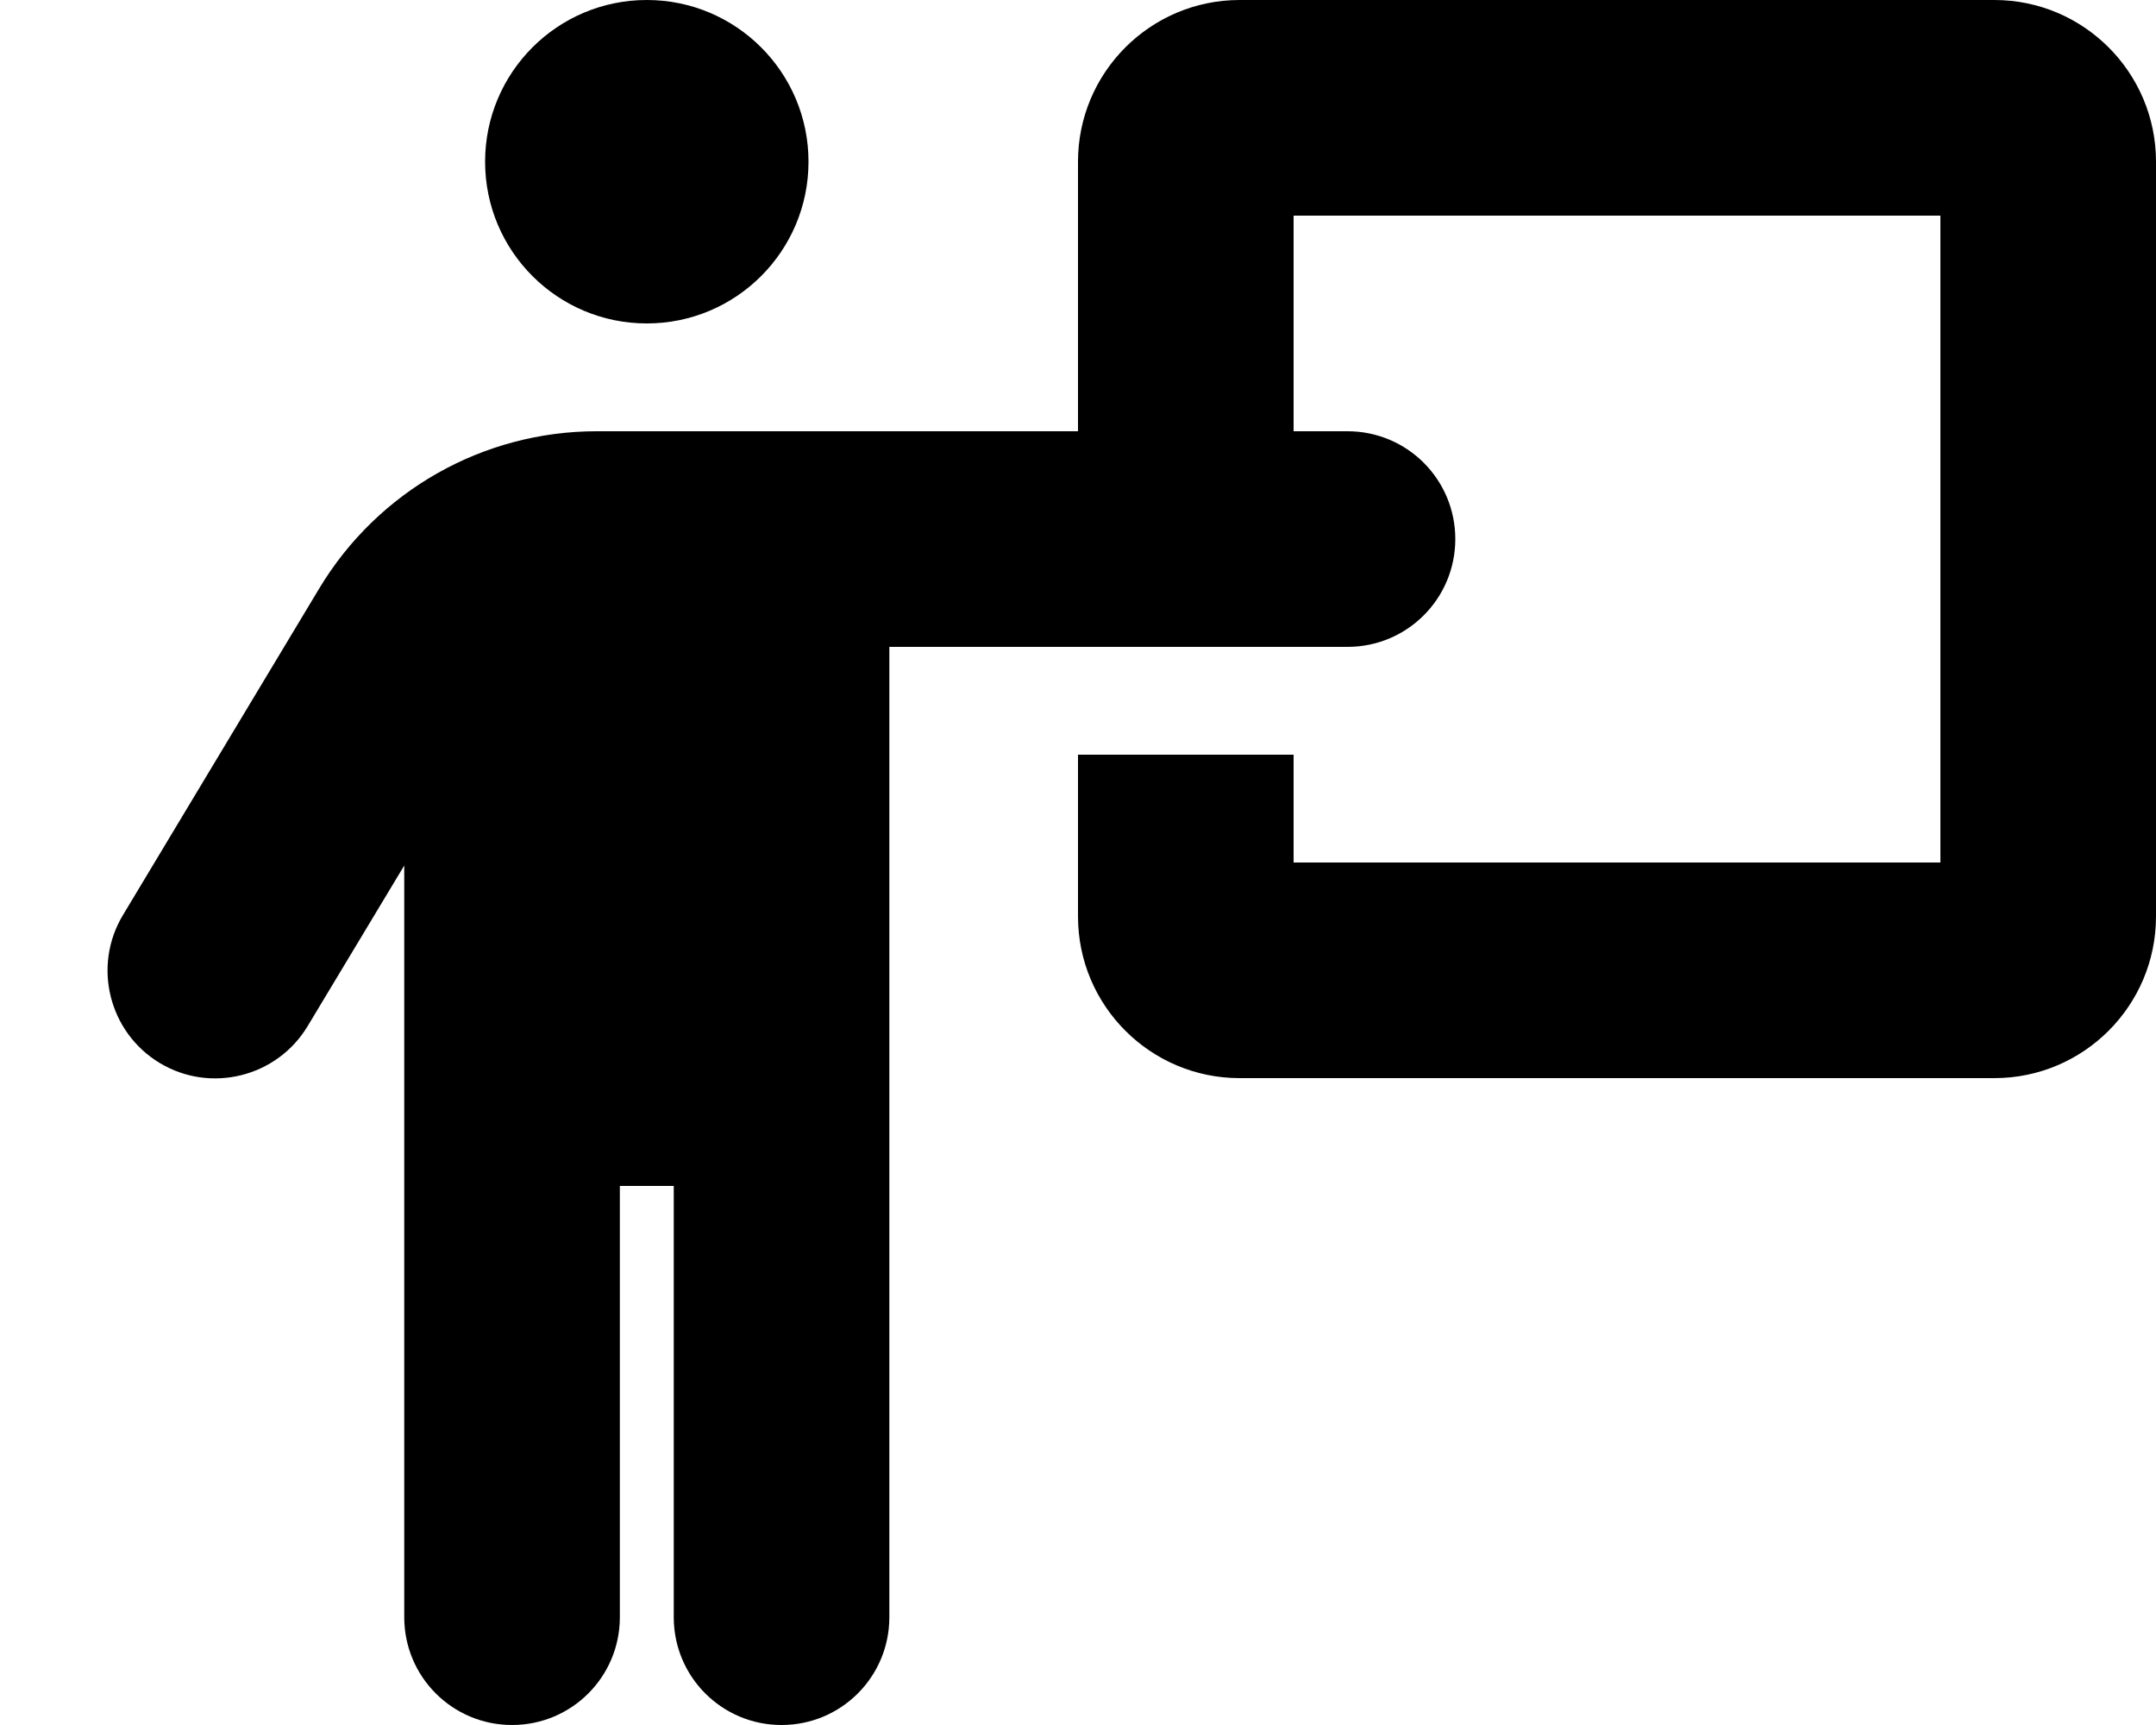
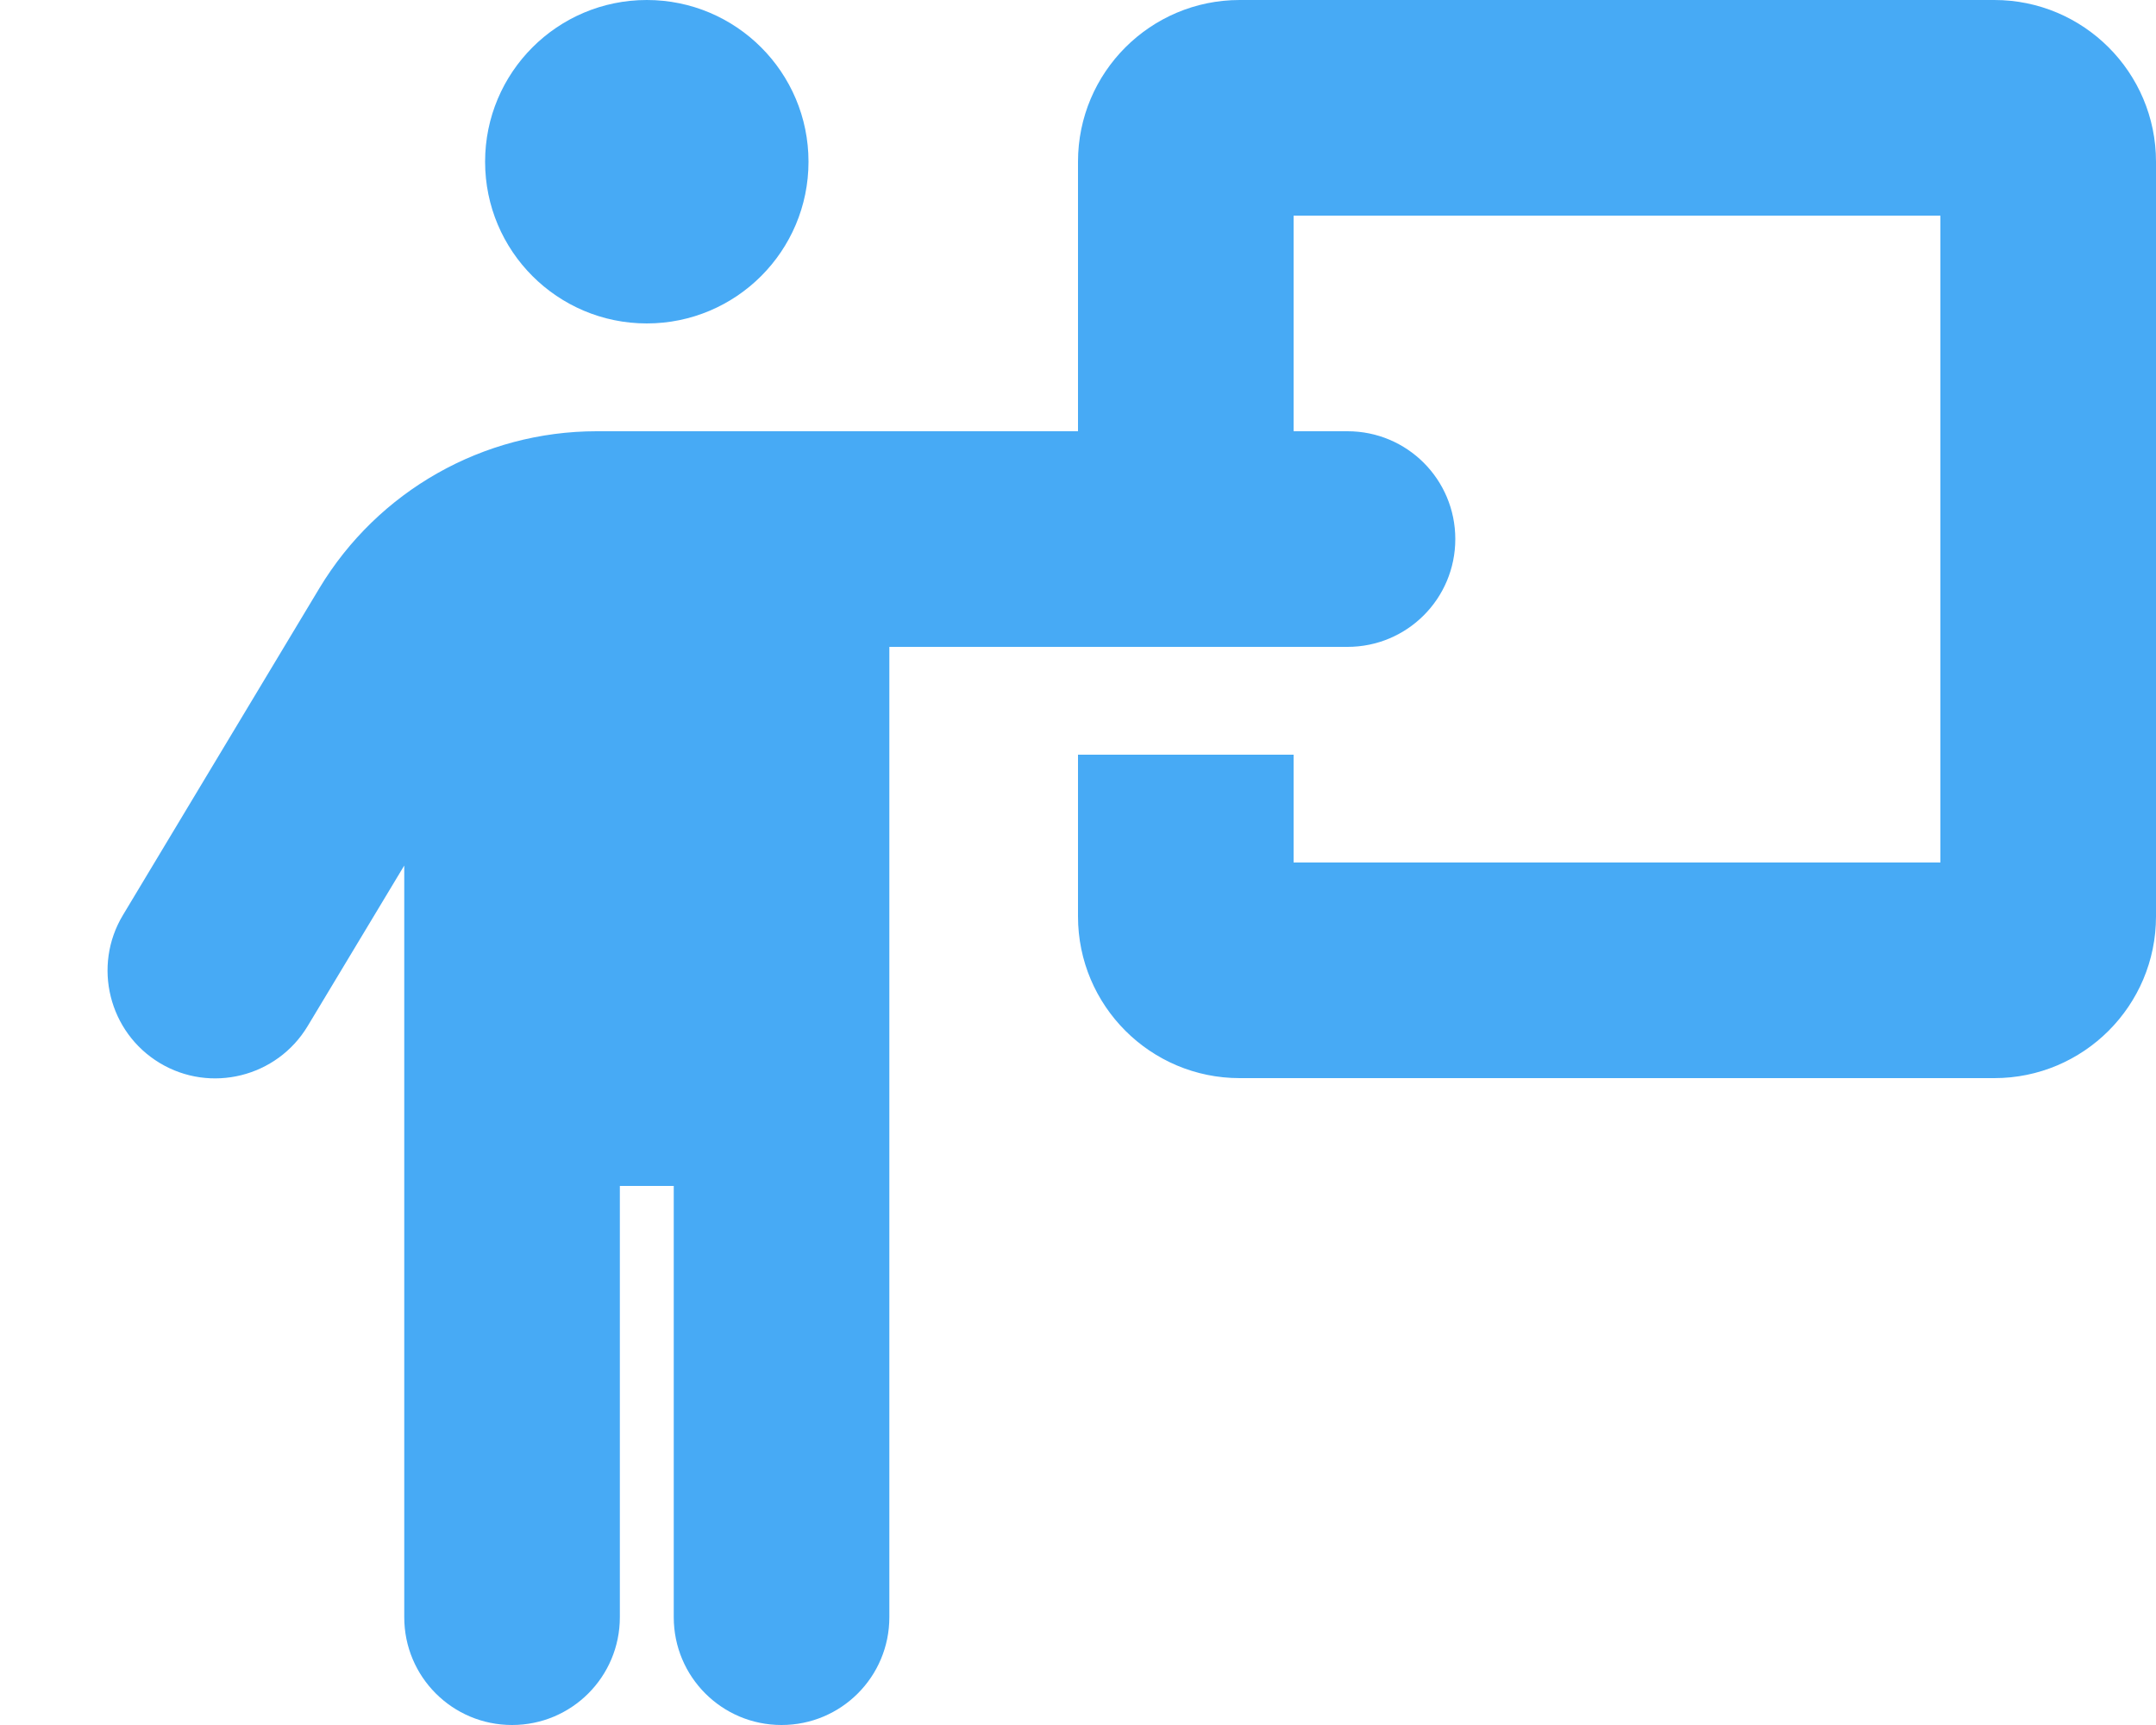
- <svg xmlns="http://www.w3.org/2000/svg" viewBox="0 0 640 512">
+ <svg xmlns="http://www.w3.org/2000/svg" style="fill:#47aaf5" viewBox="0 0 640 512">
  <path d="M192 96a48 48 0 1 0 0-96 48 48 0 1 0 0 96zm-8 384V352h16V480c0 17.7 14.3 32 32 32s32-14.3 32-32V192h56 64 16c17.7 0 32-14.3 32-32s-14.3-32-32-32H384V64H576V256H384V224H320v48c0 26.5 21.5 48 48 48H592c26.5 0 48-21.5 48-48V48c0-26.5-21.5-48-48-48H368c-26.5 0-48 21.5-48 48v80H243.1 177.1c-33.7 0-64.9 17.7-82.3 46.6l-58.3 97c-9.1 15.1-4.2 34.8 10.9 43.9s34.8 4.2 43.9-10.9L120 256.9V480c0 17.7 14.3 32 32 32s32-14.3 32-32z" />
</svg>
